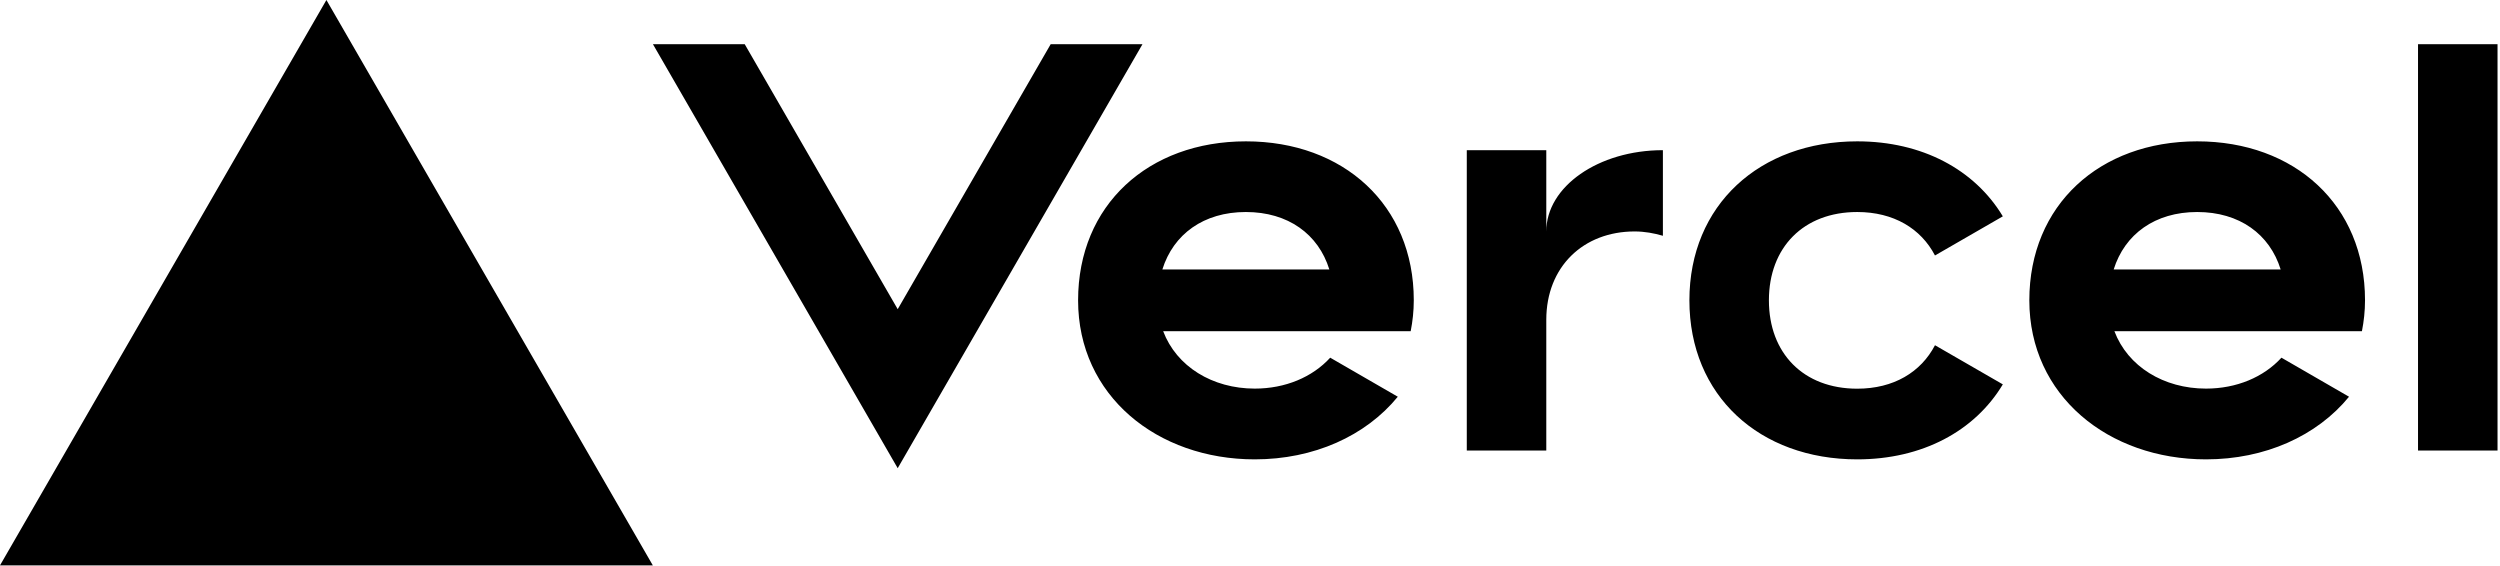
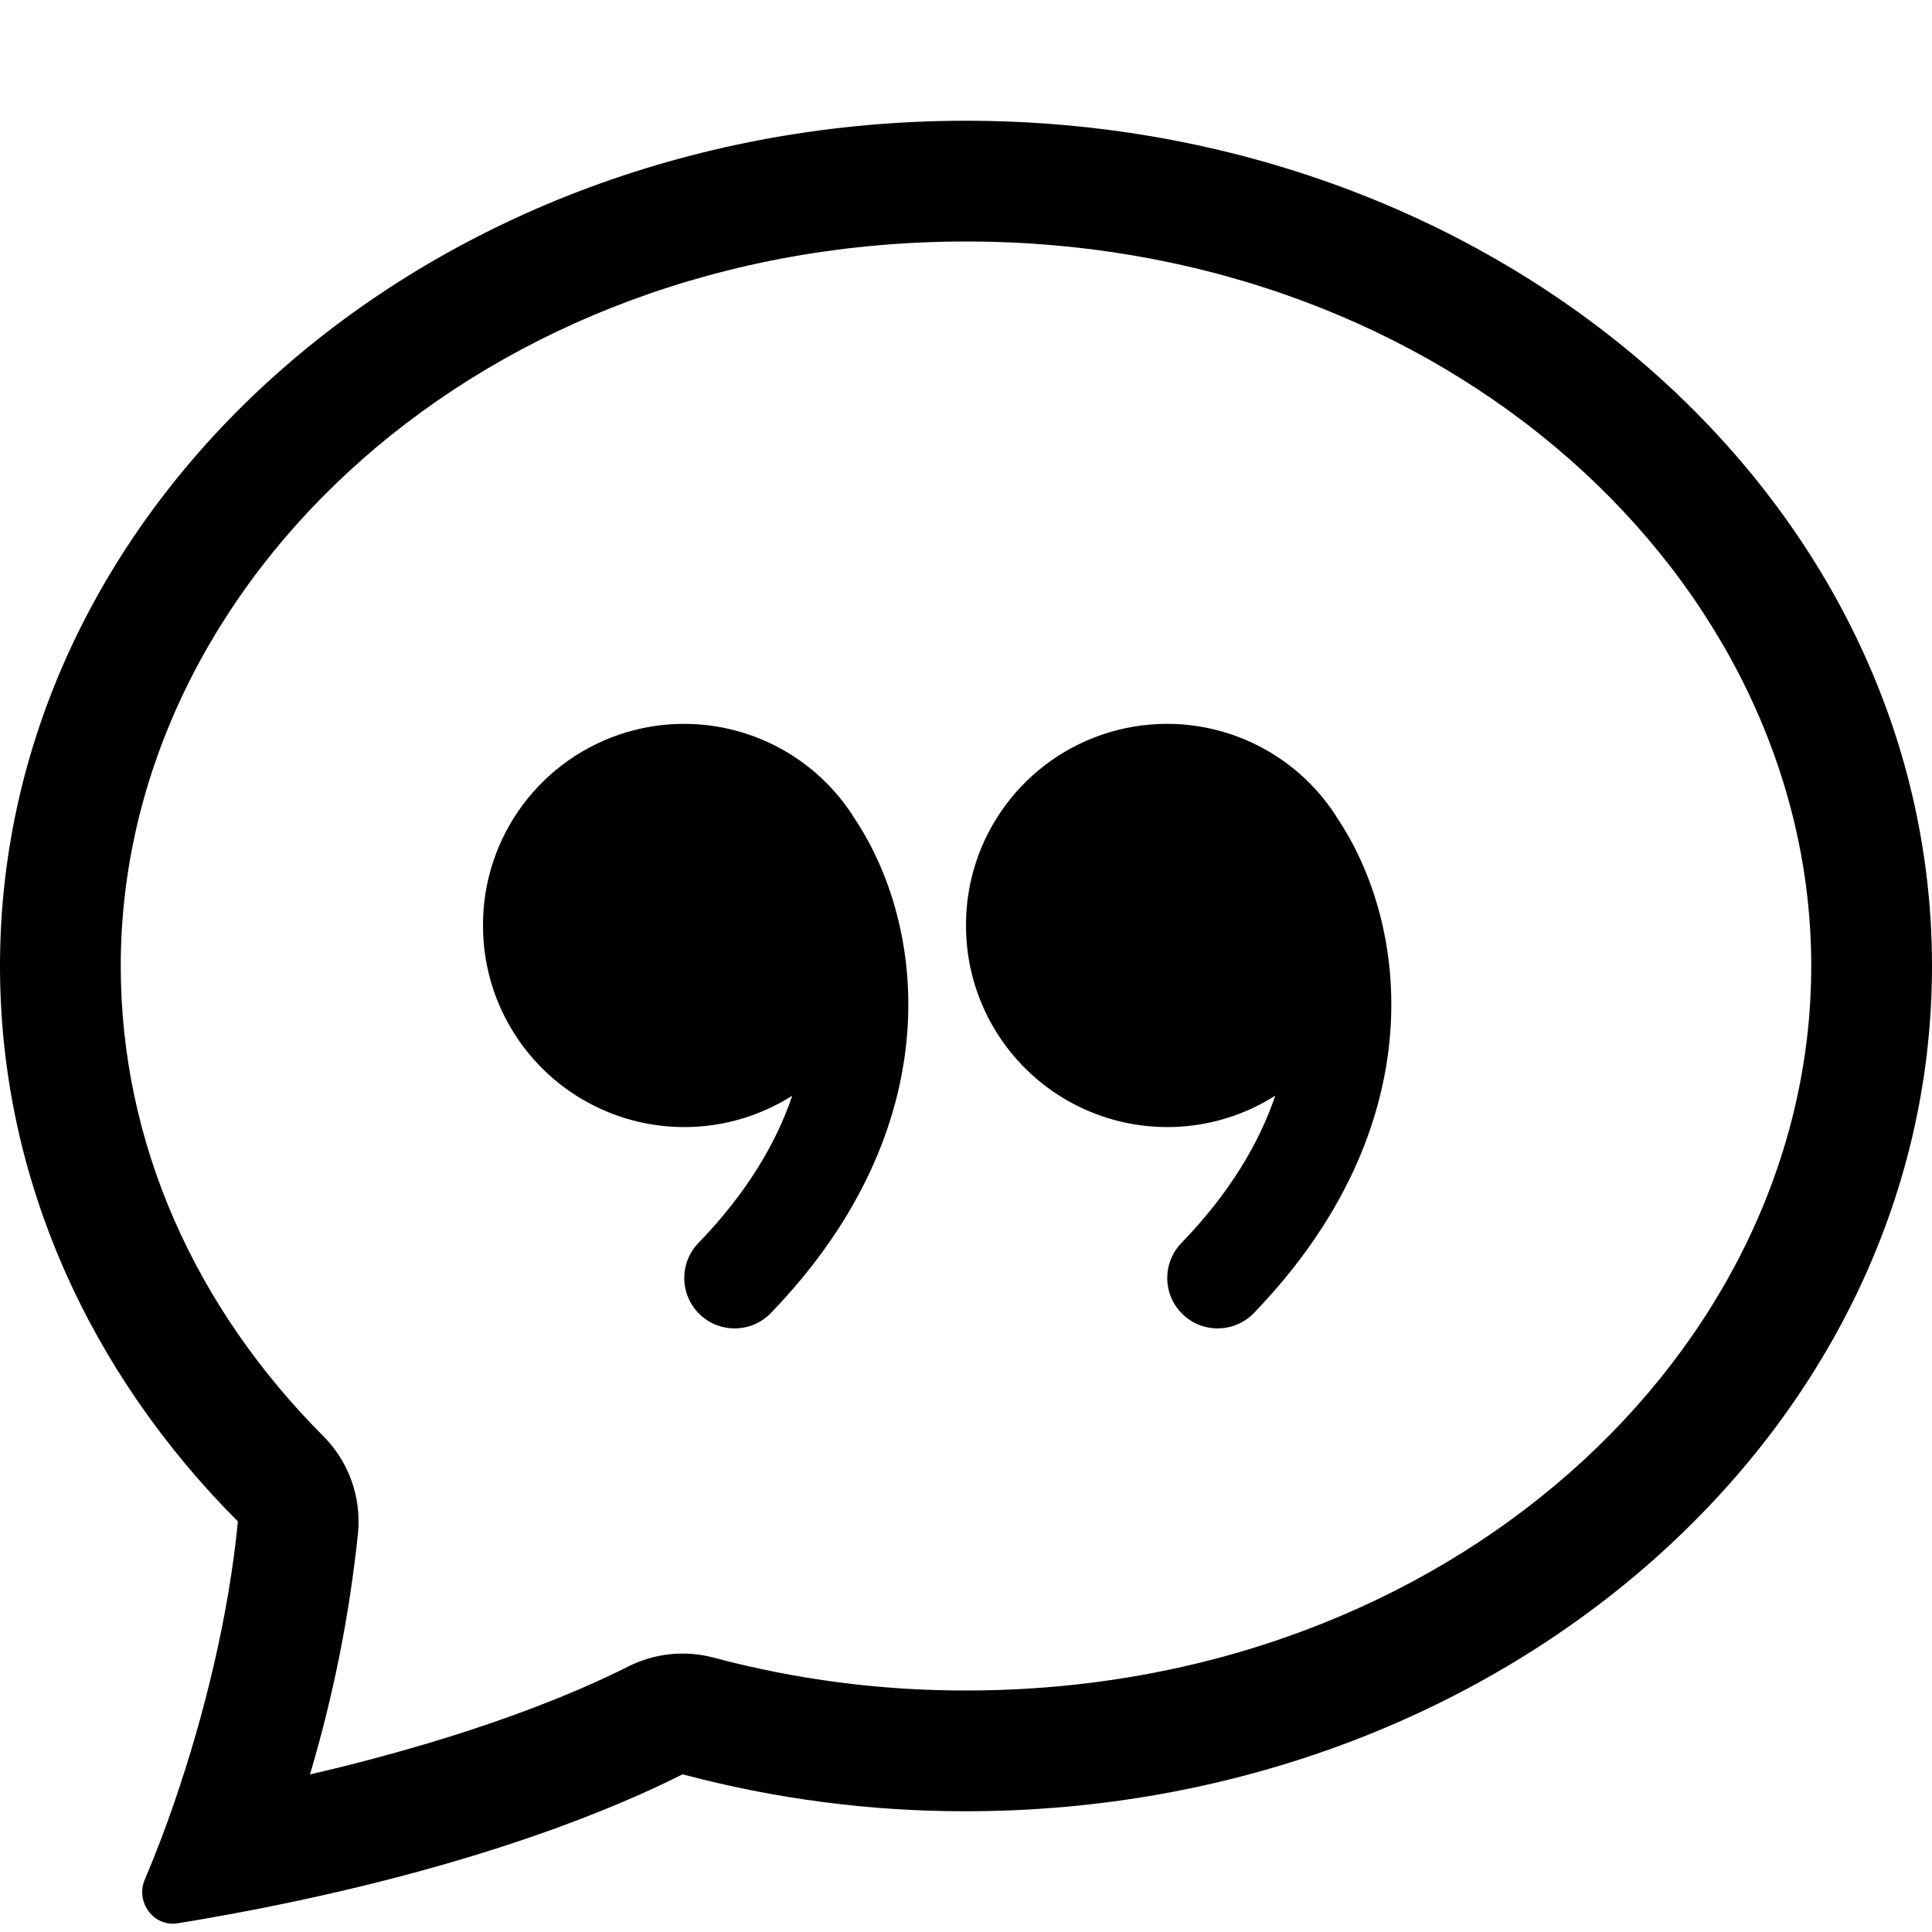
- <svg xmlns="http://www.w3.org/2000/svg" width="283" height="64" viewBox="0 0 283 64" fill="none">
-   <path d="M141.04 16c-11.04 0-19 7.2-19 18s8.96 18 20 18c6.67 0 12.55-2.64 16.19-7.09l-7.65-4.42c-2.02 2.21-5.09 3.5-8.54 3.5-4.79 0-8.86-2.5-10.37-6.5h28.02c.22-1.12.35-2.28.35-3.5 0-10.79-7.96-17.99-19-17.99zm-9.46 14.5c1.25-3.99 4.67-6.5 9.45-6.5 4.79 0 8.21 2.51 9.45 6.5h-18.9zM248.72 16c-11.04 0-19 7.2-19 18s8.96 18 20 18c6.67 0 12.55-2.64 16.19-7.09l-7.65-4.42c-2.02 2.21-5.09 3.5-8.54 3.5-4.79 0-8.86-2.5-10.37-6.5h28.02c.22-1.12.35-2.28.35-3.5 0-10.79-7.96-17.99-19-17.99zm-9.45 14.5c1.25-3.99 4.67-6.5 9.45-6.5 4.79 0 8.21 2.51 9.45 6.5h-18.9zM200.24 34c0 6 3.92 10 10 10 4.12 0 7.21-1.87 8.8-4.92l7.68 4.43c-3.18 5.3-9.14 8.49-16.48 8.49-11.05 0-19-7.2-19-18s7.96-18 19-18c7.34 0 13.29 3.19 16.48 8.49l-7.68 4.43c-1.59-3.05-4.68-4.92-8.8-4.92-6.07 0-10 4-10 10zm82.48-29v46h-9V5h9zM36.95 0L73.9 64H0L36.95 0zm92.38 5l-27.71 48L73.91 5H84.3l17.32 30 17.32-30h10.39zm58.91 12v9.69c-1-.29-2.06-.49-3.2-.49-5.81 0-10 4-10 10V51h-9V17h9v9.2c0-5.08 5.91-9.2 13.2-9.2z" fill="#000" />
+ <svg xmlns="http://www.w3.org/2000/svg" width="16" height="16" fill="currentColor" class="bi bi-chat-quote" viewBox="0 0 16 16">
+   <path d="M2.678 11.894a1 1 0 0 1 .287.801 10.97 10.97 0 0 1-.398 2c1.395-.323 2.247-.697 2.634-.893a1 1 0 0 1 .71-.074A8.06 8.06 0 0 0 8 14c3.996 0 7-2.807 7-6 0-3.192-3.004-6-7-6S1 4.808 1 8c0 1.468.617 2.83 1.678 3.894zm-.493 3.905a21.682 21.682 0 0 1-.713.129c-.2.032-.352-.176-.273-.362a9.68 9.68 0 0 0 .244-.637l.003-.01c.248-.72.45-1.548.524-2.319C.743 11.37 0 9.76 0 8c0-3.866 3.582-7 8-7s8 3.134 8 7-3.582 7-8 7a9.06 9.06 0 0 1-2.347-.306c-.52.263-1.639.742-3.468 1.105z" />
+   <path d="M7.066 6.76A1.665 1.665 0 0 0 4 7.668a1.667 1.667 0 0 0 2.561 1.406c-.131.389-.375.804-.777 1.22a.417.417 0 0 0 .6.58c1.486-1.54 1.293-3.214.682-4.112zm4 0A1.665 1.665 0 0 0 8 7.668a1.667 1.667 0 0 0 2.561 1.406c-.131.389-.375.804-.777 1.22a.417.417 0 0 0 .6.58c1.486-1.54 1.293-3.214.682-4.112z" />
</svg>
